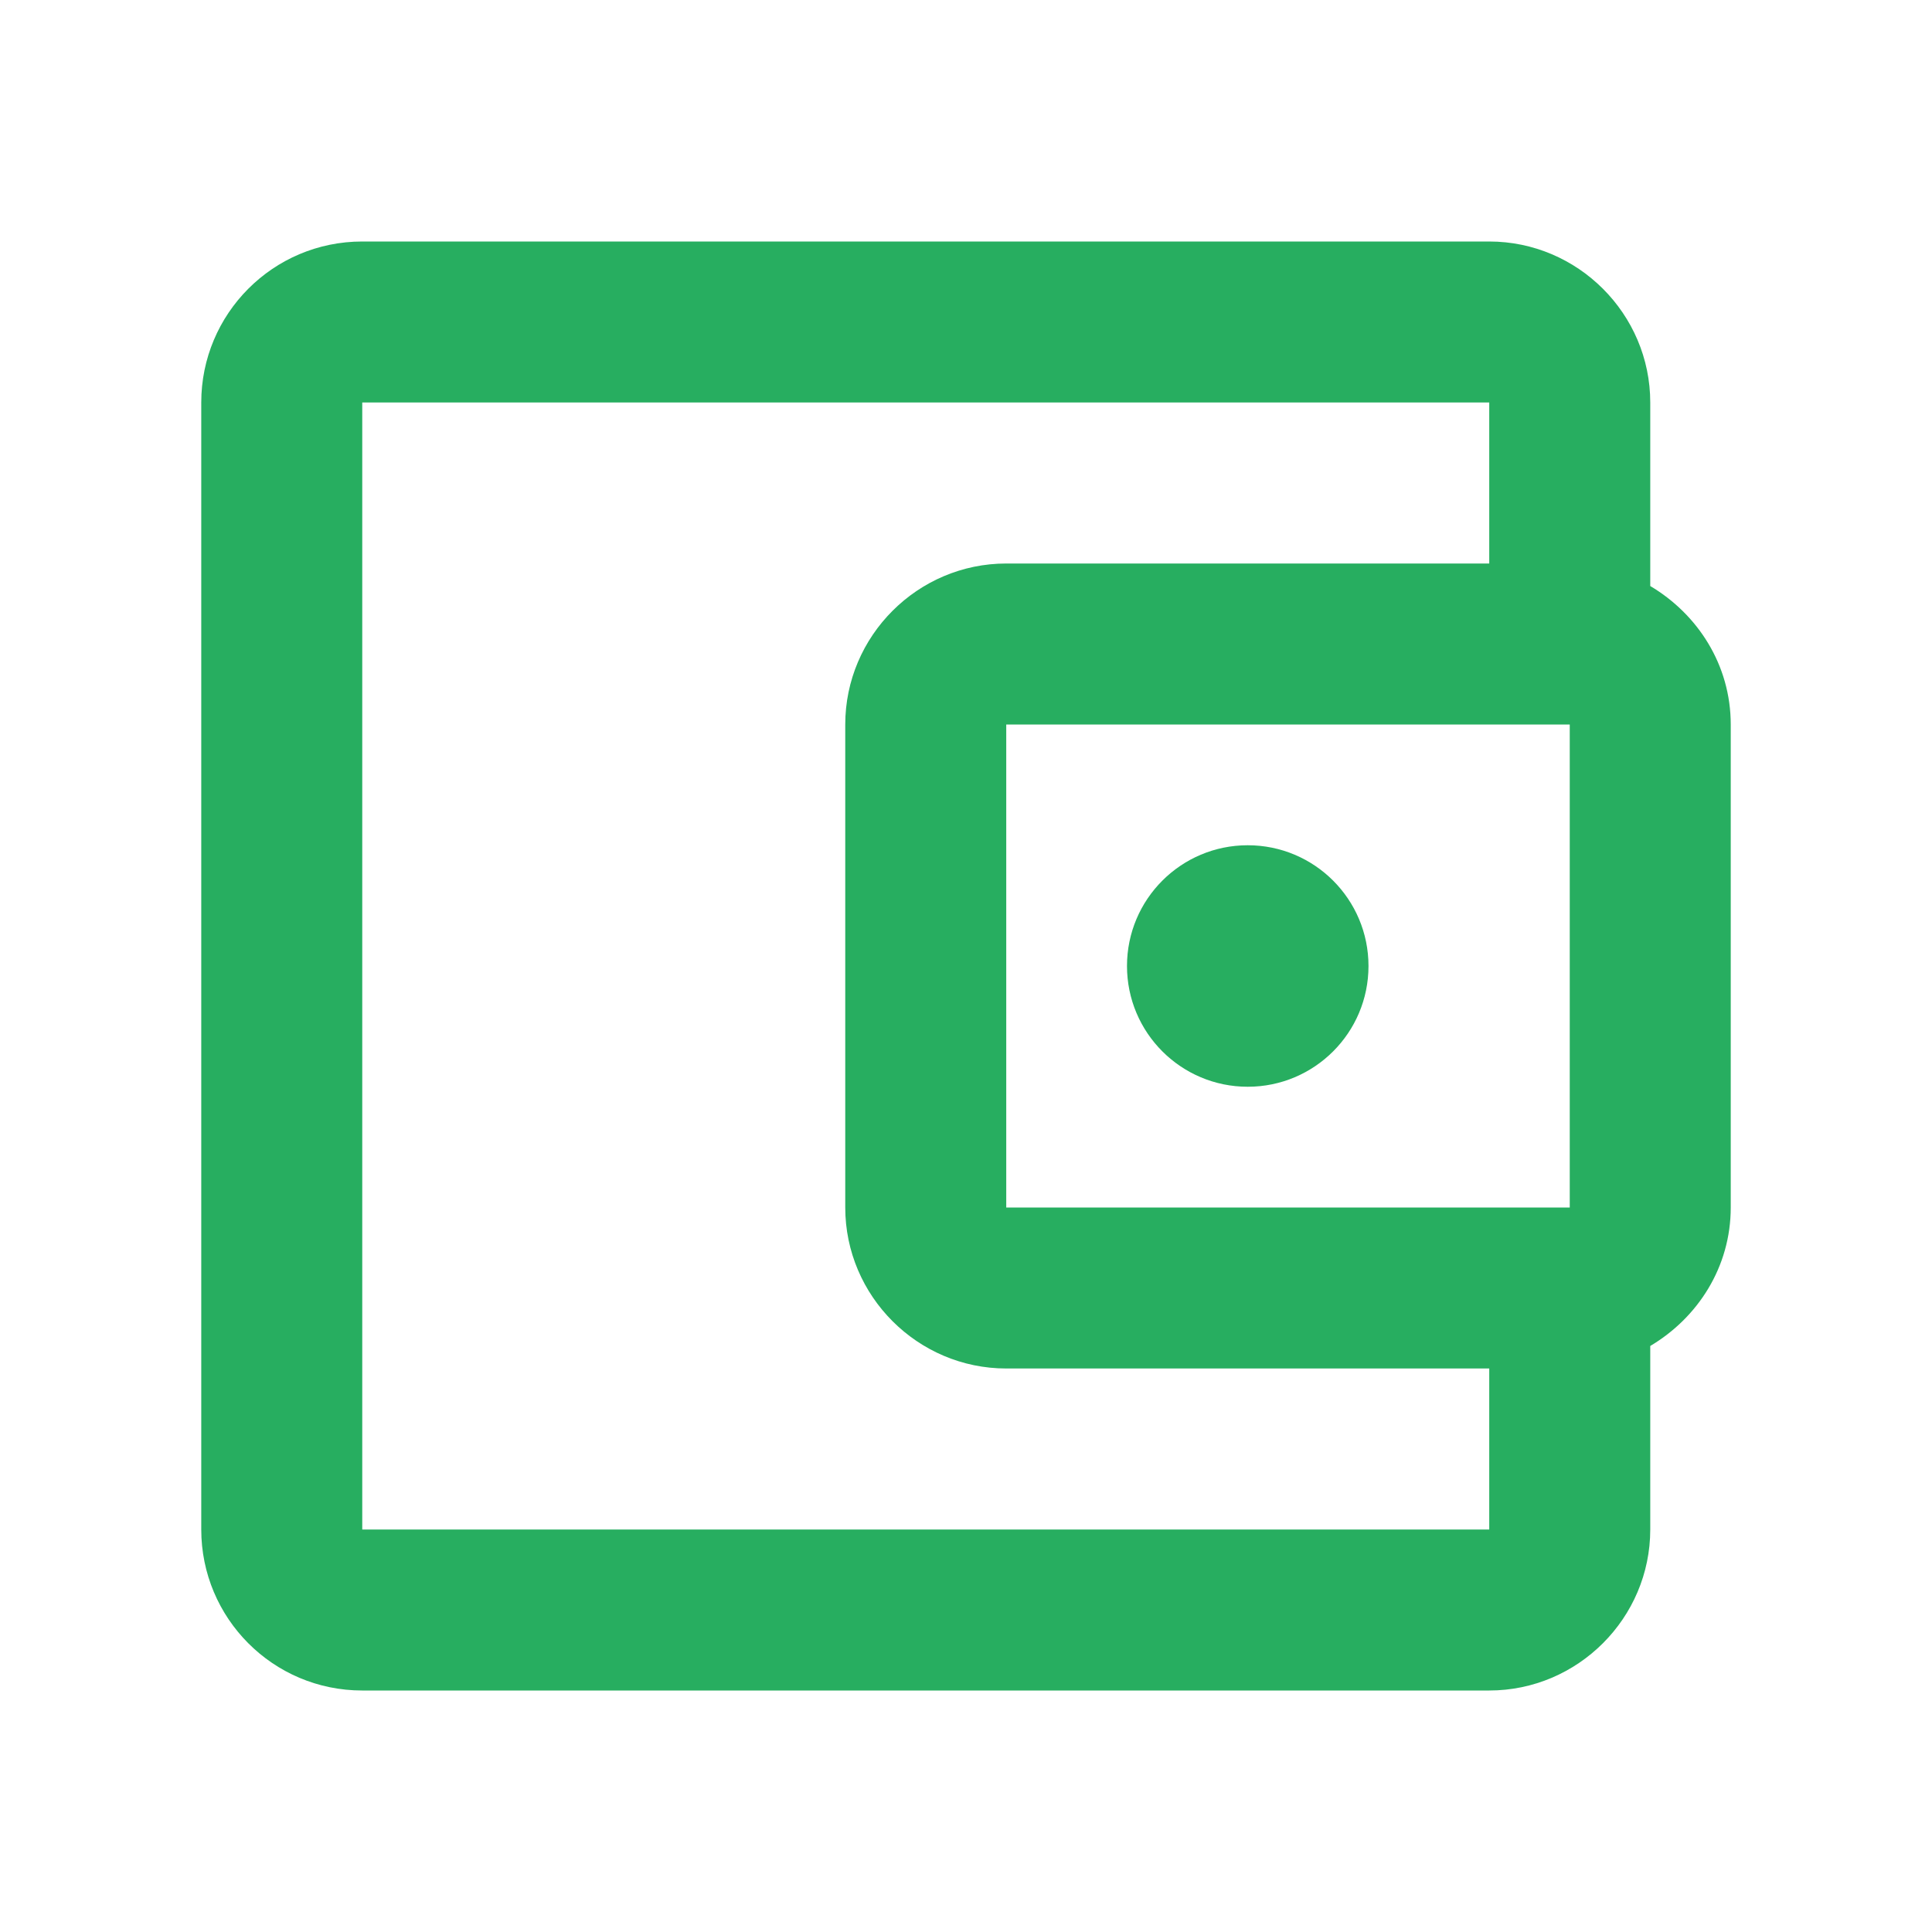
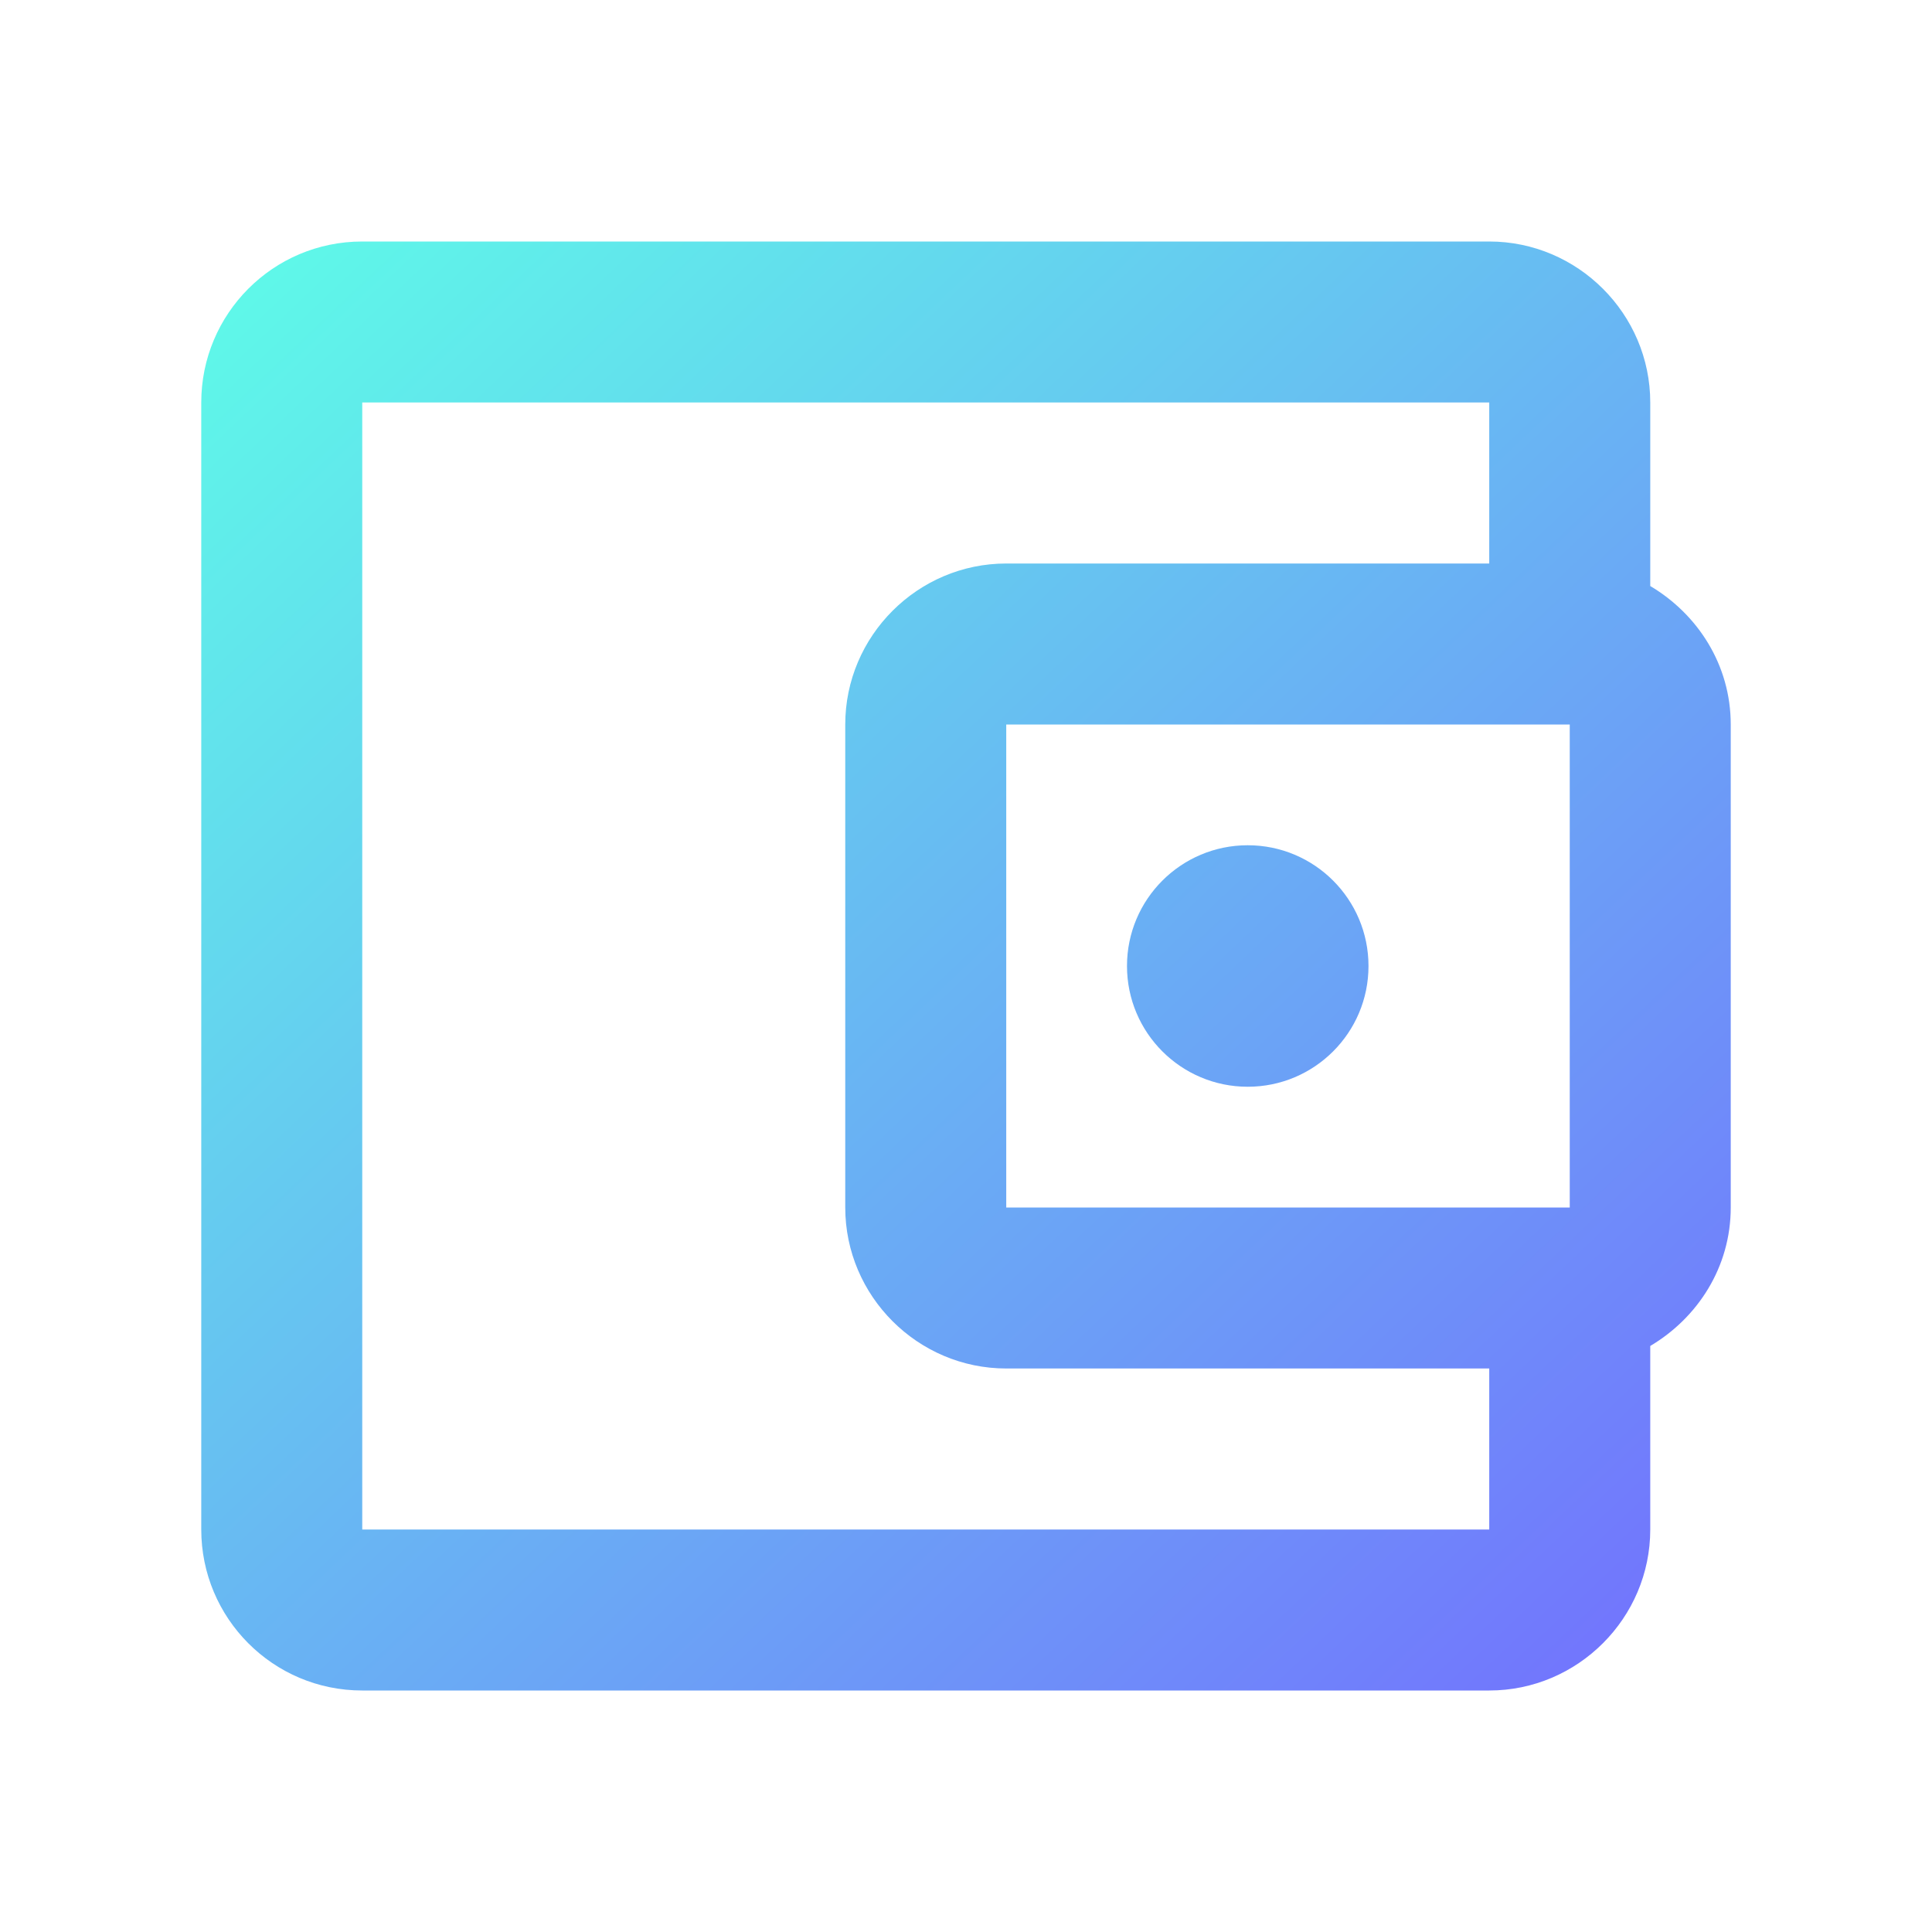
<svg xmlns="http://www.w3.org/2000/svg" width="100" height="100" viewBox="0 0 100 100" fill="none">
-   <path fill-rule="evenodd" clip-rule="evenodd" d="M85.417 20.833V30.333C87.875 31.792 89.583 34.417 89.583 37.5V62.5C89.583 65.583 87.875 68.208 85.417 69.667V79.167C85.417 83.75 81.667 87.5 77.083 87.5H18.75C14.125 87.5 10.417 83.75 10.417 79.167V20.833C10.417 16.25 14.125 12.5 18.75 12.5H77.083C81.667 12.5 85.417 16.25 85.417 20.833ZM52.083 62.5H81.25V37.5H52.083V62.5ZM18.75 79.167V20.833H77.083V29.167H52.083C47.5 29.167 43.75 32.917 43.75 37.5V62.5C43.75 67.083 47.5 70.833 52.083 70.833H77.083V79.167H18.75ZM58.333 50C58.333 46.548 61.132 43.75 64.583 43.75C68.035 43.75 70.833 46.548 70.833 50C70.833 53.452 68.035 56.25 64.583 56.25C61.132 56.25 58.333 53.452 58.333 50Z" fill="#27AE60" />
+   <path fill-rule="evenodd" clip-rule="evenodd" d="M85.417 20.833V30.333C87.875 31.792 89.583 34.417 89.583 37.5V62.5C89.583 65.583 87.875 68.208 85.417 69.667V79.167C85.417 83.75 81.667 87.5 77.083 87.5H18.75C14.125 87.5 10.417 83.75 10.417 79.167V20.833C10.417 16.25 14.125 12.5 18.75 12.5H77.083C81.667 12.5 85.417 16.25 85.417 20.833ZM52.083 62.5H81.25V37.5H52.083V62.5ZM18.75 79.167V20.833H77.083V29.167H52.083C47.5 29.167 43.75 32.917 43.75 37.5V62.5C43.75 67.083 47.5 70.833 52.083 70.833H77.083V79.167H18.75ZM58.333 50C58.333 46.548 61.132 43.75 64.583 43.75C68.035 43.75 70.833 46.548 70.833 50C70.833 53.452 68.035 56.25 64.583 56.25C61.132 56.25 58.333 53.452 58.333 50Z" fill="url(#paint0_linear)" />
+   <defs>
+     <linearGradient id="paint0_linear" x1="10.417" y1="12.5" x2="85.307" y2="91.551" gradientUnits="userSpaceOnUse">
+       <stop stop-color="#5EFCE8" />
+       <stop offset="1" stop-color="#736EFE" />
+     </linearGradient>
+   </defs>
</svg>
